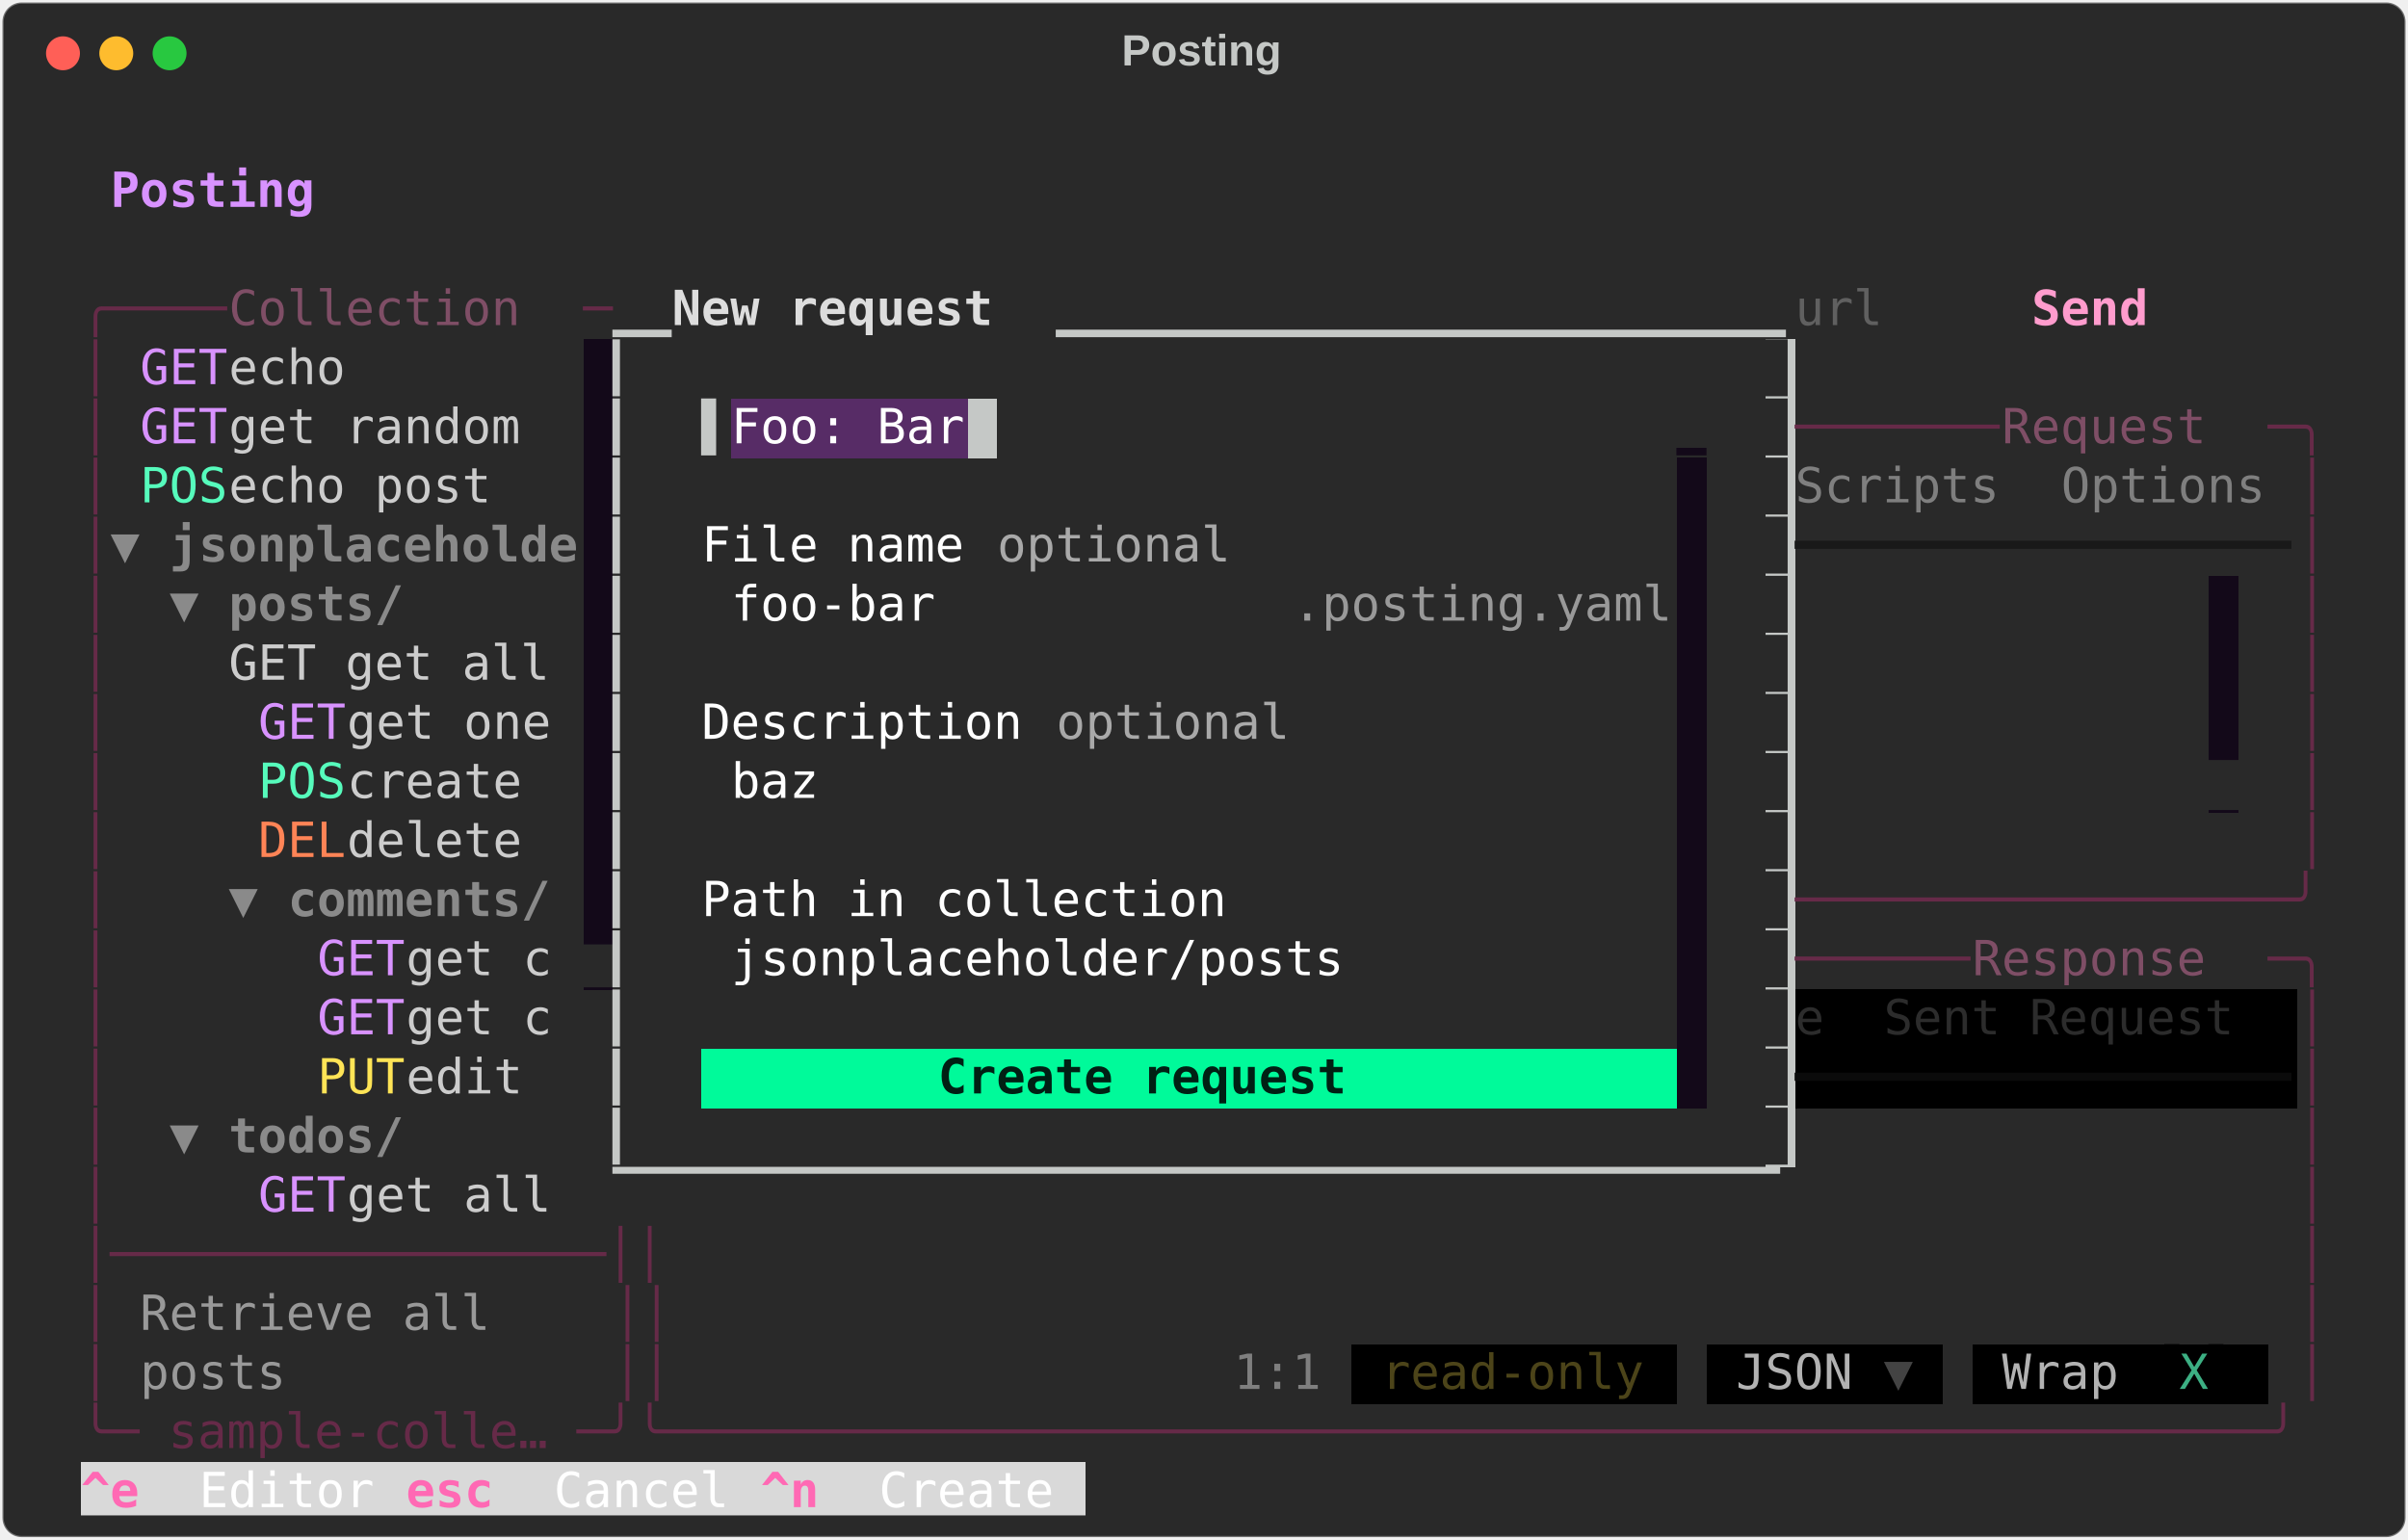
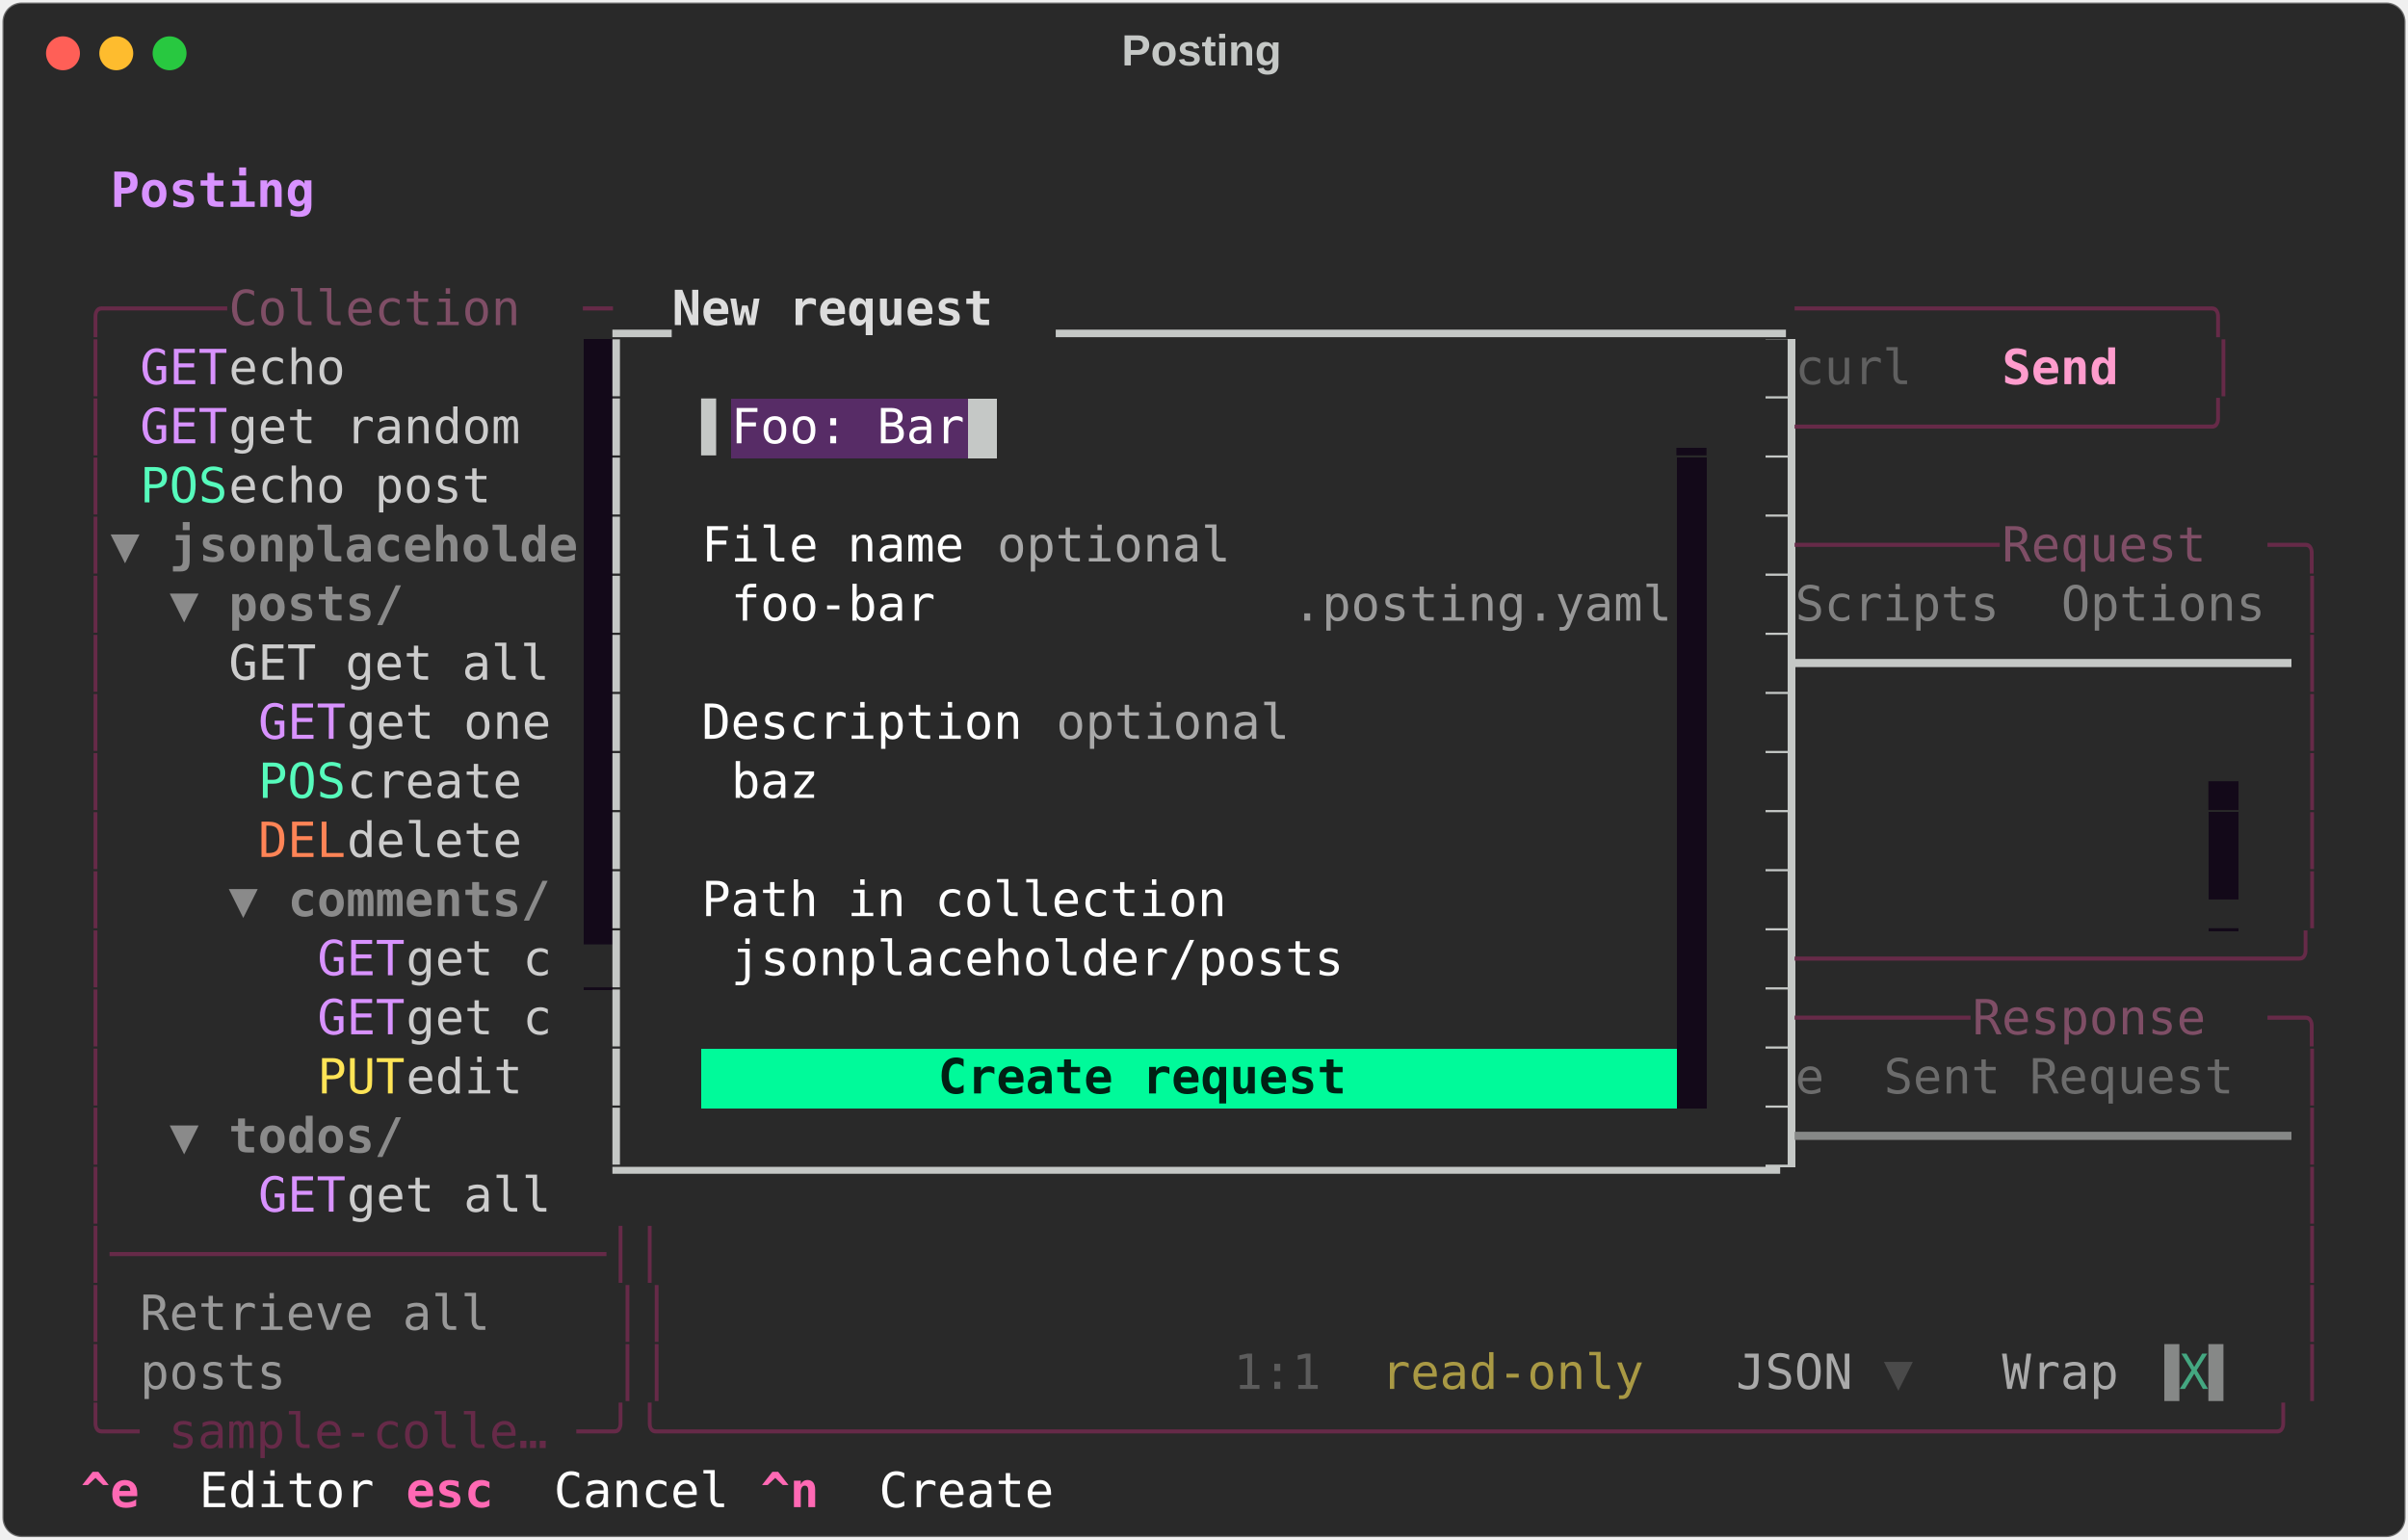
<svg xmlns="http://www.w3.org/2000/svg" class="rich-terminal" viewBox="0 0 994 635.6">
  <style>

    @font-face {
        font-family: "Fira Code";
        src: local("FiraCode-Regular"),
                url("https://cdnjs.cloudflare.com/ajax/libs/firacode/6.2.0/woff2/FiraCode-Regular.woff2") format("woff2"),
                url("https://cdnjs.cloudflare.com/ajax/libs/firacode/6.2.0/woff/FiraCode-Regular.woff") format("woff");
        font-style: normal;
        font-weight: 400;
    }
    @font-face {
        font-family: "Fira Code";
        src: local("FiraCode-Bold"),
                url("https://cdnjs.cloudflare.com/ajax/libs/firacode/6.2.0/woff2/FiraCode-Bold.woff2") format("woff2"),
                url("https://cdnjs.cloudflare.com/ajax/libs/firacode/6.2.0/woff/FiraCode-Bold.woff") format("woff");
        font-style: bold;
        font-weight: 700;
    }

    .terminal-matrix {
        font-family: Fira Code, monospace;
        font-size: 20px;
        line-height: 24.4px;
        font-variant-east-asian: full-width;
    }

    .terminal-title {
        font-size: 18px;
        font-weight: bold;
        font-family: arial;
    }

    .terminal-r1 { fill: #ffffff }
.terminal-r2 { fill: #c5c8c6 }
.terminal-r3 { fill: #d892ff;font-weight: bold }
.terminal-r4 { fill: #662a48 }
.terminal-r5 { fill: #7f4e66 }
.terminal-r6 { fill: #dddddd;font-weight: bold }
- .terminal-r7 { fill: #606060 }
- .terminal-r8 { fill: #ff9ccd;font-weight: bold }
- .terminal-r9 { fill: #cccccc }
- .terminal-r10 { fill: #d892ff }
- .terminal-r11 { fill: #292929 }
+ .terminal-r7 { fill: #cccccc }
+ .terminal-r8 { fill: #d892ff }
+ .terminal-r9 { fill: #292929 }
+ .terminal-r10 { fill: #606060 }
+ .terminal-r11 { fill: #ff9ccd;font-weight: bold }
.terminal-r12 { fill: #130919 }
.terminal-r13 { fill: #56fbbc }
- .terminal-r14 { fill: #7f7f7f }
- .terminal-r15 { fill: #8a8a8a }
- .terminal-r16 { fill: #8a8a8a;font-weight: bold }
- .terminal-r17 { fill: #a9a9a9 }
- .terminal-r18 { fill: #191919 }
- .terminal-r19 { fill: #999999 }
- .terminal-r20 { fill: #ff8456 }
- .terminal-r21 { fill: #2c2c2c }
- .terminal-r22 { fill: #ffe456 }
- .terminal-r23 { fill: #002014;font-weight: bold }
- .terminal-r24 { fill: #0b0b0b }
- .terminal-r25 { fill: #4c4419 }
- .terminal-r26 { fill: #b2b2b2 }
- .terminal-r27 { fill: #434343 }
- .terminal-r28 { fill: #000000 }
- .terminal-r29 { fill: #3caf83 }
- .terminal-r30 { fill: #ff69b4;font-weight: bold }
+ .terminal-r14 { fill: #8a8a8a }
+ .terminal-r15 { fill: #8a8a8a;font-weight: bold }
+ .terminal-r16 { fill: #a9a9a9 }
+ .terminal-r17 { fill: #999999 }
+ .terminal-r18 { fill: #7f7f7f }
+ .terminal-r19 { fill: #ff8456 }
+ .terminal-r20 { fill: #ffe456 }
+ .terminal-r21 { fill: #002014;font-weight: bold }
+ .terminal-r22 { fill: #6c6c6c }
+ .terminal-r23 { fill: #868887 }
+ .terminal-r24 { fill: #5c5c5c }
+ .terminal-r25 { fill: #a99944 }
+ .terminal-r26 { fill: #4a4a4a }
+ .terminal-r27 { fill: #44a781 }
+ .terminal-r28 { fill: #ff69b4;font-weight: bold }
    </style>
  <defs>
    <clipPath id="terminal-clip-terminal">
      <rect x="0" y="0" width="975.0" height="584.6" />
    </clipPath>
    <clipPath id="terminal-line-0">
      <rect x="0" y="1.5" width="976" height="24.65" />
    </clipPath>
    <clipPath id="terminal-line-1">
      <rect x="0" y="25.9" width="976" height="24.65" />
    </clipPath>
    <clipPath id="terminal-line-2">
      <rect x="0" y="50.3" width="976" height="24.65" />
    </clipPath>
    <clipPath id="terminal-line-3">
      <rect x="0" y="74.7" width="976" height="24.65" />
    </clipPath>
    <clipPath id="terminal-line-4">
      <rect x="0" y="99.1" width="976" height="24.65" />
    </clipPath>
    <clipPath id="terminal-line-5">
      <rect x="0" y="123.5" width="976" height="24.65" />
    </clipPath>
    <clipPath id="terminal-line-6">
      <rect x="0" y="147.9" width="976" height="24.65" />
    </clipPath>
    <clipPath id="terminal-line-7">
      <rect x="0" y="172.3" width="976" height="24.65" />
    </clipPath>
    <clipPath id="terminal-line-8">
      <rect x="0" y="196.7" width="976" height="24.65" />
    </clipPath>
    <clipPath id="terminal-line-9">
      <rect x="0" y="221.1" width="976" height="24.65" />
    </clipPath>
    <clipPath id="terminal-line-10">
      <rect x="0" y="245.5" width="976" height="24.65" />
    </clipPath>
    <clipPath id="terminal-line-11">
      <rect x="0" y="269.9" width="976" height="24.65" />
    </clipPath>
    <clipPath id="terminal-line-12">
      <rect x="0" y="294.3" width="976" height="24.65" />
    </clipPath>
    <clipPath id="terminal-line-13">
      <rect x="0" y="318.7" width="976" height="24.65" />
    </clipPath>
    <clipPath id="terminal-line-14">
      <rect x="0" y="343.1" width="976" height="24.65" />
    </clipPath>
    <clipPath id="terminal-line-15">
      <rect x="0" y="367.5" width="976" height="24.65" />
    </clipPath>
    <clipPath id="terminal-line-16">
      <rect x="0" y="391.9" width="976" height="24.65" />
    </clipPath>
    <clipPath id="terminal-line-17">
      <rect x="0" y="416.3" width="976" height="24.65" />
    </clipPath>
    <clipPath id="terminal-line-18">
      <rect x="0" y="440.7" width="976" height="24.65" />
    </clipPath>
    <clipPath id="terminal-line-19">
      <rect x="0" y="465.1" width="976" height="24.65" />
    </clipPath>
    <clipPath id="terminal-line-20">
      <rect x="0" y="489.5" width="976" height="24.65" />
    </clipPath>
    <clipPath id="terminal-line-21">
      <rect x="0" y="513.9" width="976" height="24.65" />
    </clipPath>
    <clipPath id="terminal-line-22">
      <rect x="0" y="538.3" width="976" height="24.65" />
    </clipPath>
  </defs>
  <rect fill="#292929" stroke="rgba(255,255,255,0.35)" stroke-width="1" x="1" y="1" width="992" height="633.6" rx="8" />
  <text class="terminal-title" fill="#c5c8c6" text-anchor="middle" x="496" y="27">Posting</text>
  <g transform="translate(26,22)">
    <circle cx="0" cy="0" r="7" fill="#ff5f57" />
    <circle cx="22" cy="0" r="7" fill="#febc2e" />
    <circle cx="44" cy="0" r="7" fill="#28c840" />
  </g>
  <g transform="translate(9, 41)" clip-path="url(#terminal-clip-terminal)">
    <rect fill="#130919" x="231.8" y="99.1" width="12.2" height="24.65" shape-rendering="crispEdges" />
    <rect fill="#c5c8c6" x="719.8" y="99.1" width="12.2" height="24.65" shape-rendering="crispEdges" />
    <rect fill="#130919" x="231.8" y="123.5" width="12.2" height="24.65" shape-rendering="crispEdges" />
    <rect fill="#572c66" x="292.8" y="123.5" width="97.6" height="24.65" shape-rendering="crispEdges" />
    <rect fill="#c5c8c6" x="390.4" y="123.5" width="12.2" height="24.65" shape-rendering="crispEdges" />
    <rect fill="#c5c8c6" x="719.8" y="123.5" width="12.2" height="24.65" shape-rendering="crispEdges" />
    <rect fill="#130919" x="231.8" y="147.9" width="12.2" height="24.65" shape-rendering="crispEdges" />
    <rect fill="#130919" x="683.2" y="147.9" width="12.2" height="24.65" shape-rendering="crispEdges" />
    <rect fill="#c5c8c6" x="719.8" y="147.9" width="12.2" height="24.65" shape-rendering="crispEdges" />
    <rect fill="#130919" x="231.8" y="172.3" width="12.2" height="24.65" shape-rendering="crispEdges" />
    <rect fill="#130919" x="683.2" y="172.3" width="12.2" height="24.65" shape-rendering="crispEdges" />
    <rect fill="#c5c8c6" x="719.8" y="172.3" width="12.2" height="24.65" shape-rendering="crispEdges" />
    <rect fill="#130919" x="231.8" y="196.7" width="12.2" height="24.65" shape-rendering="crispEdges" />
    <rect fill="#130919" x="683.2" y="196.7" width="12.2" height="24.65" shape-rendering="crispEdges" />
    <rect fill="#c5c8c6" x="719.8" y="196.7" width="12.2" height="24.65" shape-rendering="crispEdges" />
-     <rect fill="#130919" x="902.8" y="196.7" width="12.2" height="24.65" shape-rendering="crispEdges" />
    <rect fill="#130919" x="231.8" y="221.1" width="12.2" height="24.65" shape-rendering="crispEdges" />
    <rect fill="#130919" x="683.2" y="221.1" width="12.2" height="24.65" shape-rendering="crispEdges" />
    <rect fill="#c5c8c6" x="719.8" y="221.1" width="12.2" height="24.65" shape-rendering="crispEdges" />
-     <rect fill="#130919" x="902.8" y="221.1" width="12.2" height="24.65" shape-rendering="crispEdges" />
    <rect fill="#130919" x="231.8" y="245.5" width="12.2" height="24.65" shape-rendering="crispEdges" />
    <rect fill="#130919" x="683.2" y="245.5" width="12.2" height="24.65" shape-rendering="crispEdges" />
    <rect fill="#c5c8c6" x="719.8" y="245.5" width="12.2" height="24.65" shape-rendering="crispEdges" />
-     <rect fill="#130919" x="902.8" y="245.5" width="12.2" height="24.65" shape-rendering="crispEdges" />
    <rect fill="#130919" x="231.8" y="269.9" width="12.2" height="24.65" shape-rendering="crispEdges" />
    <rect fill="#130919" x="683.2" y="269.9" width="12.2" height="24.65" shape-rendering="crispEdges" />
    <rect fill="#c5c8c6" x="719.8" y="269.9" width="12.2" height="24.65" shape-rendering="crispEdges" />
-     <rect fill="#130919" x="902.8" y="269.9" width="12.2" height="24.65" shape-rendering="crispEdges" />
    <rect fill="#130919" x="231.8" y="294.3" width="12.2" height="24.65" shape-rendering="crispEdges" />
    <rect fill="#130919" x="683.2" y="294.3" width="12.2" height="24.65" shape-rendering="crispEdges" />
    <rect fill="#c5c8c6" x="719.8" y="294.3" width="12.2" height="24.65" shape-rendering="crispEdges" />
+     <rect fill="#130919" x="902.8" y="294.3" width="12.2" height="24.65" shape-rendering="crispEdges" />
    <rect fill="#130919" x="231.8" y="318.7" width="12.2" height="24.65" shape-rendering="crispEdges" />
    <rect fill="#130919" x="683.2" y="318.7" width="12.2" height="24.65" shape-rendering="crispEdges" />
    <rect fill="#c5c8c6" x="719.8" y="318.7" width="12.2" height="24.65" shape-rendering="crispEdges" />
+     <rect fill="#130919" x="902.8" y="318.7" width="12.2" height="24.65" shape-rendering="crispEdges" />
    <rect fill="#130919" x="231.8" y="343.1" width="12.2" height="24.65" shape-rendering="crispEdges" />
    <rect fill="#130919" x="683.2" y="343.1" width="12.2" height="24.65" shape-rendering="crispEdges" />
    <rect fill="#c5c8c6" x="719.8" y="343.1" width="12.2" height="24.65" shape-rendering="crispEdges" />
    <rect fill="#130919" x="683.2" y="367.5" width="12.2" height="24.65" shape-rendering="crispEdges" />
    <rect fill="#c5c8c6" x="719.8" y="367.5" width="12.2" height="24.65" shape-rendering="crispEdges" />
-     <rect fill="#000000" x="732" y="367.5" width="12.2" height="24.65" shape-rendering="crispEdges" />
-     <rect fill="#000000" x="744.2" y="367.5" width="24.4" height="24.65" shape-rendering="crispEdges" />
-     <rect fill="#000000" x="768.6" y="367.5" width="146.4" height="24.65" shape-rendering="crispEdges" />
-     <rect fill="#000000" x="915" y="367.5" width="24.4" height="24.65" shape-rendering="crispEdges" />
    <rect fill="#00fa9a" x="280.6" y="391.9" width="97.6" height="24.65" shape-rendering="crispEdges" />
    <rect fill="#00fa9a" x="378.2" y="391.9" width="195.2" height="24.65" shape-rendering="crispEdges" />
    <rect fill="#00fa9a" x="573.4" y="391.9" width="109.8" height="24.65" shape-rendering="crispEdges" />
    <rect fill="#130919" x="683.2" y="391.9" width="12.2" height="24.65" shape-rendering="crispEdges" />
    <rect fill="#c5c8c6" x="719.8" y="391.9" width="12.2" height="24.65" shape-rendering="crispEdges" />
-     <rect fill="#000000" x="732" y="391.9" width="207.4" height="24.65" shape-rendering="crispEdges" />
    <rect fill="#c5c8c6" x="719.8" y="416.3" width="12.2" height="24.65" shape-rendering="crispEdges" />
-     <rect fill="#000000" x="549" y="513.9" width="12.2" height="24.65" shape-rendering="crispEdges" />
-     <rect fill="#000000" x="561.2" y="513.9" width="109.8" height="24.65" shape-rendering="crispEdges" />
-     <rect fill="#000000" x="671" y="513.9" width="12.2" height="24.65" shape-rendering="crispEdges" />
-     <rect fill="#000000" x="695.4" y="513.9" width="12.2" height="24.65" shape-rendering="crispEdges" />
-     <rect fill="#000000" x="707.6" y="513.9" width="48.8" height="24.65" shape-rendering="crispEdges" />
-     <rect fill="#000000" x="756.4" y="513.9" width="12.2" height="24.65" shape-rendering="crispEdges" />
-     <rect fill="#000000" x="768.6" y="513.9" width="12.2" height="24.65" shape-rendering="crispEdges" />
-     <rect fill="#000000" x="780.8" y="513.9" width="12.2" height="24.65" shape-rendering="crispEdges" />
-     <rect fill="#000000" x="805.2" y="513.9" width="12.2" height="24.65" shape-rendering="crispEdges" />
-     <rect fill="#000000" x="817.4" y="513.9" width="61" height="24.65" shape-rendering="crispEdges" />
-     <rect fill="#000000" x="878.4" y="513.9" width="12.2" height="24.65" shape-rendering="crispEdges" />
-     <rect fill="#000000" x="890.6" y="513.9" width="12.2" height="24.65" shape-rendering="crispEdges" />
-     <rect fill="#000000" x="902.8" y="513.9" width="12.2" height="24.65" shape-rendering="crispEdges" />
-     <rect fill="#000000" x="915" y="513.9" width="12.2" height="24.65" shape-rendering="crispEdges" />
-     <rect fill="#d9d9d9" x="24.4" y="562.7" width="48.8" height="24.65" shape-rendering="crispEdges" />
-     <rect fill="#d9d9d9" x="73.2" y="562.7" width="85.4" height="24.65" shape-rendering="crispEdges" />
-     <rect fill="#d9d9d9" x="158.6" y="562.7" width="61" height="24.65" shape-rendering="crispEdges" />
-     <rect fill="#d9d9d9" x="219.6" y="562.7" width="85.4" height="24.65" shape-rendering="crispEdges" />
-     <rect fill="#d9d9d9" x="305" y="562.7" width="48.8" height="24.65" shape-rendering="crispEdges" />
-     <rect fill="#d9d9d9" x="353.8" y="562.7" width="85.4" height="24.65" shape-rendering="crispEdges" />
    <g class="terminal-matrix">
      <text class="terminal-r2" x="976" y="20" textLength="12.2" clip-path="url(#terminal-line-0)">
</text>
      <text class="terminal-r3" x="36.6" y="44.4" textLength="85.4" clip-path="url(#terminal-line-1)">Posting</text>
      <text class="terminal-r2" x="976" y="44.4" textLength="12.2" clip-path="url(#terminal-line-1)">
</text>
      <text class="terminal-r2" x="976" y="68.8" textLength="12.2" clip-path="url(#terminal-line-2)">
</text>
      <text class="terminal-r4" x="24.4" y="93.2" textLength="61" clip-path="url(#terminal-line-3)">╭────</text>
      <text class="terminal-r5" x="85.4" y="93.2" textLength="146.4" clip-path="url(#terminal-line-3)"> Collection </text>
      <text class="terminal-r4" x="231.8" y="93.2" textLength="12.2" clip-path="url(#terminal-line-3)">─</text>
      <text class="terminal-r2" x="244" y="93.2" textLength="24.4" clip-path="url(#terminal-line-3)">▁▁</text>
      <text class="terminal-r6" x="268.4" y="93.2" textLength="158.6" clip-path="url(#terminal-line-3)"> New request </text>
      <text class="terminal-r2" x="427" y="93.2" textLength="305" clip-path="url(#terminal-line-3)">▁▁▁▁▁▁▁▁▁▁▁▁▁▁▁▁▁▁▁▁▁▁▁▁▁</text>
-       <text class="terminal-r7" x="732" y="93.2" textLength="48.8" clip-path="url(#terminal-line-3)">url </text>
-       <text class="terminal-r8" x="829.6" y="93.2" textLength="73.2" clip-path="url(#terminal-line-3)"> Send </text>
+       <text class="terminal-r4" x="732" y="93.2" textLength="183" clip-path="url(#terminal-line-3)">──────────────╮</text>
      <text class="terminal-r2" x="976" y="93.2" textLength="12.2" clip-path="url(#terminal-line-3)">
</text>
      <text class="terminal-r4" x="24.4" y="117.6" textLength="12.2" clip-path="url(#terminal-line-4)">│</text>
-       <text class="terminal-r10" x="48.8" y="117.6" textLength="36.6" clip-path="url(#terminal-line-4)">GET</text>
-       <text class="terminal-r9" x="85.4" y="117.6" textLength="146.4" clip-path="url(#terminal-line-4)"> echo       </text>
+       <text class="terminal-r8" x="48.8" y="117.6" textLength="36.6" clip-path="url(#terminal-line-4)">GET</text>
+       <text class="terminal-r7" x="85.4" y="117.6" textLength="146.4" clip-path="url(#terminal-line-4)"> echo       </text>
      <text class="terminal-r2" x="244" y="117.6" textLength="12.2" clip-path="url(#terminal-line-4)">▎</text>
-       <text class="terminal-r11" x="719.8" y="117.6" textLength="12.2" clip-path="url(#terminal-line-4)">▊</text>
+       <text class="terminal-r9" x="719.8" y="117.6" textLength="12.2" clip-path="url(#terminal-line-4)">▊</text>
+       <text class="terminal-r10" x="732" y="117.6" textLength="61" clip-path="url(#terminal-line-4)">curl </text>
+       <text class="terminal-r11" x="817.4" y="117.6" textLength="73.2" clip-path="url(#terminal-line-4)"> Send </text>
+       <text class="terminal-r4" x="902.8" y="117.6" textLength="12.2" clip-path="url(#terminal-line-4)">│</text>
      <text class="terminal-r2" x="976" y="117.6" textLength="12.2" clip-path="url(#terminal-line-4)">
</text>
      <text class="terminal-r4" x="24.4" y="142" textLength="12.2" clip-path="url(#terminal-line-5)">│</text>
-       <text class="terminal-r10" x="48.8" y="142" textLength="36.6" clip-path="url(#terminal-line-5)">GET</text>
-       <text class="terminal-r9" x="85.4" y="142" textLength="146.4" clip-path="url(#terminal-line-5)"> get random </text>
+       <text class="terminal-r8" x="48.8" y="142" textLength="36.6" clip-path="url(#terminal-line-5)">GET</text>
+       <text class="terminal-r7" x="85.4" y="142" textLength="146.4" clip-path="url(#terminal-line-5)"> get random </text>
      <text class="terminal-r2" x="244" y="142" textLength="12.2" clip-path="url(#terminal-line-5)">▎</text>
      <text class="terminal-r2" x="280.6" y="142" textLength="12.2" clip-path="url(#terminal-line-5)">▌</text>
      <text class="terminal-r1" x="292.8" y="142" textLength="97.6" clip-path="url(#terminal-line-5)">Foo: Bar</text>
      <text class="terminal-r12" x="683.2" y="142" textLength="12.2" clip-path="url(#terminal-line-5)">▁</text>
-       <text class="terminal-r11" x="719.8" y="142" textLength="12.2" clip-path="url(#terminal-line-5)">▊</text>
-       <text class="terminal-r4" x="732" y="142" textLength="85.4" clip-path="url(#terminal-line-5)">───────</text>
-       <text class="terminal-r5" x="817.4" y="142" textLength="109.8" clip-path="url(#terminal-line-5)"> Request </text>
-       <text class="terminal-r4" x="927.2" y="142" textLength="24.4" clip-path="url(#terminal-line-5)">─╮</text>
+       <text class="terminal-r9" x="719.8" y="142" textLength="12.2" clip-path="url(#terminal-line-5)">▊</text>
+       <text class="terminal-r4" x="732" y="142" textLength="183" clip-path="url(#terminal-line-5)">──────────────╯</text>
      <text class="terminal-r2" x="976" y="142" textLength="12.2" clip-path="url(#terminal-line-5)">
</text>
      <text class="terminal-r4" x="24.4" y="166.4" textLength="12.2" clip-path="url(#terminal-line-6)">│</text>
      <text class="terminal-r13" x="48.8" y="166.4" textLength="36.6" clip-path="url(#terminal-line-6)">POS</text>
-       <text class="terminal-r9" x="85.4" y="166.4" textLength="146.4" clip-path="url(#terminal-line-6)"> echo post  </text>
+       <text class="terminal-r7" x="85.4" y="166.4" textLength="146.4" clip-path="url(#terminal-line-6)"> echo post  </text>
      <text class="terminal-r2" x="244" y="166.4" textLength="12.2" clip-path="url(#terminal-line-6)">▎</text>
-       <text class="terminal-r11" x="719.8" y="166.4" textLength="12.2" clip-path="url(#terminal-line-6)">▊</text>
-       <text class="terminal-r14" x="732" y="166.4" textLength="85.4" clip-path="url(#terminal-line-6)">Scripts</text>
-       <text class="terminal-r14" x="841.8" y="166.4" textLength="85.4" clip-path="url(#terminal-line-6)">Options</text>
-       <text class="terminal-r4" x="939.4" y="166.4" textLength="12.2" clip-path="url(#terminal-line-6)">│</text>
+       <text class="terminal-r9" x="719.8" y="166.4" textLength="12.2" clip-path="url(#terminal-line-6)">▊</text>
      <text class="terminal-r2" x="976" y="166.4" textLength="12.2" clip-path="url(#terminal-line-6)">
</text>
      <text class="terminal-r4" x="24.4" y="190.8" textLength="12.2" clip-path="url(#terminal-line-7)">│</text>
-       <text class="terminal-r15" x="36.6" y="190.8" textLength="24.4" clip-path="url(#terminal-line-7)">▼ </text>
-       <text class="terminal-r16" x="61" y="190.8" textLength="170.8" clip-path="url(#terminal-line-7)">jsonplaceholde</text>
+       <text class="terminal-r14" x="36.6" y="190.8" textLength="24.4" clip-path="url(#terminal-line-7)">▼ </text>
+       <text class="terminal-r15" x="61" y="190.8" textLength="170.8" clip-path="url(#terminal-line-7)">jsonplaceholde</text>
      <text class="terminal-r2" x="244" y="190.8" textLength="12.2" clip-path="url(#terminal-line-7)">▎</text>
      <text class="terminal-r1" x="280.6" y="190.8" textLength="122" clip-path="url(#terminal-line-7)">File name </text>
-       <text class="terminal-r17" x="402.6" y="190.8" textLength="97.6" clip-path="url(#terminal-line-7)">optional</text>
-       <text class="terminal-r11" x="719.8" y="190.8" textLength="12.2" clip-path="url(#terminal-line-7)">▊</text>
-       <text class="terminal-r18" x="732" y="190.8" textLength="207.4" clip-path="url(#terminal-line-7)">━━━━━━━━━━━━━━━━━</text>
-       <text class="terminal-r4" x="939.4" y="190.8" textLength="12.2" clip-path="url(#terminal-line-7)">│</text>
+       <text class="terminal-r16" x="402.6" y="190.8" textLength="97.6" clip-path="url(#terminal-line-7)">optional</text>
+       <text class="terminal-r9" x="719.8" y="190.8" textLength="12.2" clip-path="url(#terminal-line-7)">▊</text>
+       <text class="terminal-r4" x="732" y="190.8" textLength="85.4" clip-path="url(#terminal-line-7)">───────</text>
+       <text class="terminal-r5" x="817.4" y="190.8" textLength="109.8" clip-path="url(#terminal-line-7)"> Request </text>
+       <text class="terminal-r4" x="927.2" y="190.8" textLength="24.4" clip-path="url(#terminal-line-7)">─╮</text>
      <text class="terminal-r2" x="976" y="190.8" textLength="12.2" clip-path="url(#terminal-line-7)">
</text>
      <text class="terminal-r4" x="24.4" y="215.2" textLength="12.2" clip-path="url(#terminal-line-8)">│</text>
-       <text class="terminal-r15" x="61" y="215.2" textLength="24.4" clip-path="url(#terminal-line-8)">▼ </text>
-       <text class="terminal-r16" x="85.4" y="215.2" textLength="73.2" clip-path="url(#terminal-line-8)">posts/</text>
+       <text class="terminal-r14" x="61" y="215.2" textLength="24.4" clip-path="url(#terminal-line-8)">▼ </text>
+       <text class="terminal-r15" x="85.4" y="215.2" textLength="73.2" clip-path="url(#terminal-line-8)">posts/</text>
      <text class="terminal-r2" x="244" y="215.2" textLength="12.2" clip-path="url(#terminal-line-8)">▎</text>
      <text class="terminal-r1" x="292.8" y="215.2" textLength="219.6" clip-path="url(#terminal-line-8)">foo-bar           </text>
-       <text class="terminal-r19" x="524.6" y="215.2" textLength="158.6" clip-path="url(#terminal-line-8)">.posting.yaml</text>
-       <text class="terminal-r11" x="719.8" y="215.2" textLength="12.2" clip-path="url(#terminal-line-8)">▊</text>
+       <text class="terminal-r17" x="524.6" y="215.2" textLength="158.6" clip-path="url(#terminal-line-8)">.posting.yaml</text>
+       <text class="terminal-r9" x="719.8" y="215.2" textLength="12.2" clip-path="url(#terminal-line-8)">▊</text>
+       <text class="terminal-r18" x="732" y="215.2" textLength="85.4" clip-path="url(#terminal-line-8)">Scripts</text>
+       <text class="terminal-r18" x="841.8" y="215.2" textLength="85.4" clip-path="url(#terminal-line-8)">Options</text>
      <text class="terminal-r4" x="939.4" y="215.2" textLength="12.2" clip-path="url(#terminal-line-8)">│</text>
      <text class="terminal-r2" x="976" y="215.2" textLength="12.2" clip-path="url(#terminal-line-8)">
</text>
      <text class="terminal-r4" x="24.4" y="239.6" textLength="12.2" clip-path="url(#terminal-line-9)">│</text>
-       <text class="terminal-r9" x="85.4" y="239.6" textLength="146.4" clip-path="url(#terminal-line-9)"> GET get all</text>
+       <text class="terminal-r7" x="85.4" y="239.6" textLength="146.4" clip-path="url(#terminal-line-9)"> GET get all</text>
      <text class="terminal-r2" x="244" y="239.6" textLength="12.2" clip-path="url(#terminal-line-9)">▎</text>
-       <text class="terminal-r11" x="719.8" y="239.6" textLength="12.2" clip-path="url(#terminal-line-9)">▊</text>
+       <text class="terminal-r9" x="719.8" y="239.6" textLength="12.2" clip-path="url(#terminal-line-9)">▊</text>
+       <text class="terminal-r2" x="732" y="239.6" textLength="207.4" clip-path="url(#terminal-line-9)">━━━━━━━━━━━━━━━━━</text>
      <text class="terminal-r4" x="939.4" y="239.6" textLength="12.2" clip-path="url(#terminal-line-9)">│</text>
      <text class="terminal-r2" x="976" y="239.6" textLength="12.2" clip-path="url(#terminal-line-9)">
</text>
      <text class="terminal-r4" x="24.4" y="264" textLength="12.2" clip-path="url(#terminal-line-10)">│</text>
-       <text class="terminal-r10" x="97.6" y="264" textLength="36.6" clip-path="url(#terminal-line-10)">GET</text>
-       <text class="terminal-r9" x="134.2" y="264" textLength="97.6" clip-path="url(#terminal-line-10)"> get one</text>
+       <text class="terminal-r8" x="97.6" y="264" textLength="36.6" clip-path="url(#terminal-line-10)">GET</text>
+       <text class="terminal-r7" x="134.2" y="264" textLength="97.6" clip-path="url(#terminal-line-10)"> get one</text>
      <text class="terminal-r2" x="244" y="264" textLength="12.2" clip-path="url(#terminal-line-10)">▎</text>
      <text class="terminal-r1" x="280.6" y="264" textLength="146.4" clip-path="url(#terminal-line-10)">Description </text>
-       <text class="terminal-r17" x="427" y="264" textLength="97.6" clip-path="url(#terminal-line-10)">optional</text>
-       <text class="terminal-r11" x="719.8" y="264" textLength="12.2" clip-path="url(#terminal-line-10)">▊</text>
+       <text class="terminal-r16" x="427" y="264" textLength="97.6" clip-path="url(#terminal-line-10)">optional</text>
+       <text class="terminal-r9" x="719.8" y="264" textLength="12.2" clip-path="url(#terminal-line-10)">▊</text>
      <text class="terminal-r4" x="939.4" y="264" textLength="12.2" clip-path="url(#terminal-line-10)">│</text>
      <text class="terminal-r2" x="976" y="264" textLength="12.2" clip-path="url(#terminal-line-10)">
</text>
      <text class="terminal-r4" x="24.4" y="288.4" textLength="12.2" clip-path="url(#terminal-line-11)">│</text>
      <text class="terminal-r13" x="97.6" y="288.4" textLength="36.6" clip-path="url(#terminal-line-11)">POS</text>
-       <text class="terminal-r9" x="134.2" y="288.4" textLength="97.6" clip-path="url(#terminal-line-11)"> create </text>
+       <text class="terminal-r7" x="134.2" y="288.4" textLength="97.6" clip-path="url(#terminal-line-11)"> create </text>
      <text class="terminal-r2" x="244" y="288.4" textLength="12.2" clip-path="url(#terminal-line-11)">▎</text>
      <text class="terminal-r1" x="292.8" y="288.4" textLength="390.4" clip-path="url(#terminal-line-11)">baz                             </text>
-       <text class="terminal-r11" x="719.8" y="288.4" textLength="12.2" clip-path="url(#terminal-line-11)">▊</text>
-       <text class="terminal-r11" x="902.8" y="288.4" textLength="12.2" clip-path="url(#terminal-line-11)">▇</text>
+       <text class="terminal-r9" x="719.8" y="288.4" textLength="12.2" clip-path="url(#terminal-line-11)">▊</text>
+       <text class="terminal-r12" x="902.8" y="288.4" textLength="12.2" clip-path="url(#terminal-line-11)">▄</text>
      <text class="terminal-r4" x="939.4" y="288.4" textLength="12.2" clip-path="url(#terminal-line-11)">│</text>
      <text class="terminal-r2" x="976" y="288.4" textLength="12.2" clip-path="url(#terminal-line-11)">
</text>
      <text class="terminal-r4" x="24.4" y="312.8" textLength="12.2" clip-path="url(#terminal-line-12)">│</text>
-       <text class="terminal-r20" x="97.6" y="312.8" textLength="36.6" clip-path="url(#terminal-line-12)">DEL</text>
-       <text class="terminal-r9" x="134.2" y="312.8" textLength="97.6" clip-path="url(#terminal-line-12)"> delete </text>
+       <text class="terminal-r19" x="97.6" y="312.8" textLength="36.6" clip-path="url(#terminal-line-12)">DEL</text>
+       <text class="terminal-r7" x="134.2" y="312.8" textLength="97.6" clip-path="url(#terminal-line-12)"> delete </text>
      <text class="terminal-r2" x="244" y="312.8" textLength="12.2" clip-path="url(#terminal-line-12)">▎</text>
-       <text class="terminal-r11" x="719.8" y="312.8" textLength="12.2" clip-path="url(#terminal-line-12)">▊</text>
+       <text class="terminal-r9" x="719.8" y="312.8" textLength="12.2" clip-path="url(#terminal-line-12)">▊</text>
      <text class="terminal-r4" x="939.4" y="312.8" textLength="12.2" clip-path="url(#terminal-line-12)">│</text>
      <text class="terminal-r2" x="976" y="312.8" textLength="12.2" clip-path="url(#terminal-line-12)">
</text>
      <text class="terminal-r4" x="24.4" y="337.2" textLength="12.2" clip-path="url(#terminal-line-13)">│</text>
-       <text class="terminal-r15" x="85.4" y="337.2" textLength="24.4" clip-path="url(#terminal-line-13)">▼ </text>
-       <text class="terminal-r16" x="109.8" y="337.2" textLength="109.8" clip-path="url(#terminal-line-13)">comments/</text>
+       <text class="terminal-r14" x="85.4" y="337.2" textLength="24.4" clip-path="url(#terminal-line-13)">▼ </text>
+       <text class="terminal-r15" x="109.8" y="337.2" textLength="109.8" clip-path="url(#terminal-line-13)">comments/</text>
      <text class="terminal-r2" x="244" y="337.2" textLength="12.2" clip-path="url(#terminal-line-13)">▎</text>
      <text class="terminal-r1" x="280.6" y="337.2" textLength="219.6" clip-path="url(#terminal-line-13)">Path in collection</text>
-       <text class="terminal-r11" x="719.8" y="337.2" textLength="12.2" clip-path="url(#terminal-line-13)">▊</text>
-       <text class="terminal-r4" x="732" y="337.2" textLength="219.6" clip-path="url(#terminal-line-13)">─────────────────╯</text>
+       <text class="terminal-r9" x="719.8" y="337.2" textLength="12.2" clip-path="url(#terminal-line-13)">▊</text>
+       <text class="terminal-r9" x="902.8" y="337.2" textLength="12.2" clip-path="url(#terminal-line-13)">▄</text>
+       <text class="terminal-r4" x="939.4" y="337.2" textLength="12.2" clip-path="url(#terminal-line-13)">│</text>
      <text class="terminal-r2" x="976" y="337.2" textLength="12.2" clip-path="url(#terminal-line-13)">
</text>
      <text class="terminal-r4" x="24.4" y="361.6" textLength="12.2" clip-path="url(#terminal-line-14)">│</text>
-       <text class="terminal-r10" x="122" y="361.6" textLength="36.6" clip-path="url(#terminal-line-14)">GET</text>
-       <text class="terminal-r9" x="158.6" y="361.6" textLength="73.2" clip-path="url(#terminal-line-14)"> get c</text>
-       <text class="terminal-r11" x="231.8" y="361.6" textLength="12.2" clip-path="url(#terminal-line-14)">▆</text>
+       <text class="terminal-r8" x="122" y="361.6" textLength="36.6" clip-path="url(#terminal-line-14)">GET</text>
+       <text class="terminal-r7" x="158.6" y="361.6" textLength="73.2" clip-path="url(#terminal-line-14)"> get c</text>
+       <text class="terminal-r9" x="231.8" y="361.6" textLength="12.2" clip-path="url(#terminal-line-14)">▆</text>
      <text class="terminal-r2" x="244" y="361.6" textLength="12.2" clip-path="url(#terminal-line-14)">▎</text>
      <text class="terminal-r1" x="292.8" y="361.6" textLength="378.2" clip-path="url(#terminal-line-14)">jsonplaceholder/posts          </text>
-       <text class="terminal-r11" x="719.8" y="361.6" textLength="12.2" clip-path="url(#terminal-line-14)">▊</text>
-       <text class="terminal-r4" x="732" y="361.6" textLength="73.2" clip-path="url(#terminal-line-14)">──────</text>
-       <text class="terminal-r5" x="805.2" y="361.6" textLength="122" clip-path="url(#terminal-line-14)"> Response </text>
-       <text class="terminal-r4" x="927.2" y="361.6" textLength="24.4" clip-path="url(#terminal-line-14)">─╮</text>
+       <text class="terminal-r9" x="719.8" y="361.6" textLength="12.2" clip-path="url(#terminal-line-14)">▊</text>
+       <text class="terminal-r4" x="732" y="361.6" textLength="219.6" clip-path="url(#terminal-line-14)">─────────────────╯</text>
      <text class="terminal-r2" x="976" y="361.6" textLength="12.2" clip-path="url(#terminal-line-14)">
</text>
      <text class="terminal-r4" x="24.4" y="386" textLength="12.2" clip-path="url(#terminal-line-15)">│</text>
-       <text class="terminal-r10" x="122" y="386" textLength="36.6" clip-path="url(#terminal-line-15)">GET</text>
-       <text class="terminal-r9" x="158.6" y="386" textLength="85.4" clip-path="url(#terminal-line-15)"> get c </text>
+       <text class="terminal-r8" x="122" y="386" textLength="36.6" clip-path="url(#terminal-line-15)">GET</text>
+       <text class="terminal-r7" x="158.6" y="386" textLength="85.4" clip-path="url(#terminal-line-15)"> get c </text>
      <text class="terminal-r2" x="244" y="386" textLength="12.2" clip-path="url(#terminal-line-15)">▎</text>
-       <text class="terminal-r11" x="719.8" y="386" textLength="12.2" clip-path="url(#terminal-line-15)">▊</text>
-       <text class="terminal-r21" x="732" y="386" textLength="12.2" clip-path="url(#terminal-line-15)">e</text>
-       <text class="terminal-r21" x="768.6" y="386" textLength="146.4" clip-path="url(#terminal-line-15)">Sent Request</text>
-       <text class="terminal-r4" x="939.4" y="386" textLength="12.2" clip-path="url(#terminal-line-15)">│</text>
+       <text class="terminal-r9" x="719.8" y="386" textLength="12.2" clip-path="url(#terminal-line-15)">▊</text>
+       <text class="terminal-r4" x="732" y="386" textLength="73.2" clip-path="url(#terminal-line-15)">──────</text>
+       <text class="terminal-r5" x="805.2" y="386" textLength="122" clip-path="url(#terminal-line-15)"> Response </text>
+       <text class="terminal-r4" x="927.2" y="386" textLength="24.4" clip-path="url(#terminal-line-15)">─╮</text>
      <text class="terminal-r2" x="976" y="386" textLength="12.2" clip-path="url(#terminal-line-15)">
</text>
      <text class="terminal-r4" x="24.4" y="410.4" textLength="12.2" clip-path="url(#terminal-line-16)">│</text>
-       <text class="terminal-r22" x="122" y="410.4" textLength="36.6" clip-path="url(#terminal-line-16)">PUT</text>
-       <text class="terminal-r9" x="158.6" y="410.4" textLength="85.4" clip-path="url(#terminal-line-16)"> edit  </text>
+       <text class="terminal-r20" x="122" y="410.4" textLength="36.6" clip-path="url(#terminal-line-16)">PUT</text>
+       <text class="terminal-r7" x="158.6" y="410.4" textLength="85.4" clip-path="url(#terminal-line-16)"> edit  </text>
      <text class="terminal-r2" x="244" y="410.4" textLength="12.2" clip-path="url(#terminal-line-16)">▎</text>
-       <text class="terminal-r23" x="378.2" y="410.4" textLength="195.2" clip-path="url(#terminal-line-16)"> Create request </text>
-       <text class="terminal-r11" x="719.8" y="410.4" textLength="12.2" clip-path="url(#terminal-line-16)">▊</text>
-       <text class="terminal-r24" x="732" y="410.4" textLength="207.4" clip-path="url(#terminal-line-16)">━━━━━━━━━━━━━━━━━</text>
+       <text class="terminal-r21" x="378.2" y="410.4" textLength="195.2" clip-path="url(#terminal-line-16)"> Create request </text>
+       <text class="terminal-r9" x="719.8" y="410.4" textLength="12.2" clip-path="url(#terminal-line-16)">▊</text>
+       <text class="terminal-r22" x="732" y="410.4" textLength="12.2" clip-path="url(#terminal-line-16)">e</text>
+       <text class="terminal-r22" x="768.6" y="410.4" textLength="146.4" clip-path="url(#terminal-line-16)">Sent Request</text>
      <text class="terminal-r4" x="939.4" y="410.4" textLength="12.2" clip-path="url(#terminal-line-16)">│</text>
      <text class="terminal-r2" x="976" y="410.4" textLength="12.2" clip-path="url(#terminal-line-16)">
</text>
      <text class="terminal-r4" x="24.4" y="434.8" textLength="12.2" clip-path="url(#terminal-line-17)">│</text>
-       <text class="terminal-r15" x="61" y="434.8" textLength="24.4" clip-path="url(#terminal-line-17)">▼ </text>
-       <text class="terminal-r16" x="85.4" y="434.8" textLength="73.2" clip-path="url(#terminal-line-17)">todos/</text>
+       <text class="terminal-r14" x="61" y="434.8" textLength="24.4" clip-path="url(#terminal-line-17)">▼ </text>
+       <text class="terminal-r15" x="85.4" y="434.8" textLength="73.2" clip-path="url(#terminal-line-17)">todos/</text>
      <text class="terminal-r2" x="244" y="434.8" textLength="12.2" clip-path="url(#terminal-line-17)">▎</text>
-       <text class="terminal-r11" x="719.8" y="434.8" textLength="12.2" clip-path="url(#terminal-line-17)">▊</text>
+       <text class="terminal-r9" x="719.8" y="434.8" textLength="12.2" clip-path="url(#terminal-line-17)">▊</text>
+       <text class="terminal-r23" x="732" y="434.8" textLength="207.4" clip-path="url(#terminal-line-17)">━━━━━━━━━━━━━━━━━</text>
      <text class="terminal-r4" x="939.4" y="434.8" textLength="12.2" clip-path="url(#terminal-line-17)">│</text>
      <text class="terminal-r2" x="976" y="434.8" textLength="12.2" clip-path="url(#terminal-line-17)">
</text>
      <text class="terminal-r4" x="24.4" y="459.2" textLength="12.2" clip-path="url(#terminal-line-18)">│</text>
-       <text class="terminal-r10" x="97.6" y="459.2" textLength="36.6" clip-path="url(#terminal-line-18)">GET</text>
-       <text class="terminal-r9" x="134.2" y="459.2" textLength="109.8" clip-path="url(#terminal-line-18)"> get all </text>
+       <text class="terminal-r8" x="97.6" y="459.2" textLength="36.6" clip-path="url(#terminal-line-18)">GET</text>
+       <text class="terminal-r7" x="134.2" y="459.2" textLength="109.8" clip-path="url(#terminal-line-18)"> get all </text>
      <text class="terminal-r2" x="244" y="459.2" textLength="488" clip-path="url(#terminal-line-18)">▔▔▔▔▔▔▔▔▔▔▔▔▔▔▔▔▔▔▔▔▔▔▔▔▔▔▔▔▔▔▔▔▔▔▔▔▔▔▔▔</text>
      <text class="terminal-r4" x="939.4" y="459.2" textLength="12.2" clip-path="url(#terminal-line-18)">│</text>
      <text class="terminal-r2" x="976" y="459.2" textLength="12.2" clip-path="url(#terminal-line-18)">
</text>
      <text class="terminal-r4" x="24.4" y="483.6" textLength="244" clip-path="url(#terminal-line-19)">│─────────────────││</text>
      <text class="terminal-r4" x="939.4" y="483.6" textLength="12.2" clip-path="url(#terminal-line-19)">│</text>
      <text class="terminal-r2" x="976" y="483.6" textLength="12.2" clip-path="url(#terminal-line-19)">
</text>
      <text class="terminal-r4" x="24.4" y="508" textLength="12.2" clip-path="url(#terminal-line-20)">│</text>
-       <text class="terminal-r19" x="48.8" y="508" textLength="146.4" clip-path="url(#terminal-line-20)">Retrieve all</text>
+       <text class="terminal-r17" x="48.8" y="508" textLength="146.4" clip-path="url(#terminal-line-20)">Retrieve all</text>
      <text class="terminal-r4" x="244" y="508" textLength="24.4" clip-path="url(#terminal-line-20)">││</text>
      <text class="terminal-r4" x="939.4" y="508" textLength="12.2" clip-path="url(#terminal-line-20)">│</text>
      <text class="terminal-r2" x="976" y="508" textLength="12.2" clip-path="url(#terminal-line-20)">
</text>
      <text class="terminal-r4" x="24.4" y="532.4" textLength="12.2" clip-path="url(#terminal-line-21)">│</text>
-       <text class="terminal-r19" x="48.8" y="532.4" textLength="61" clip-path="url(#terminal-line-21)">posts</text>
+       <text class="terminal-r17" x="48.8" y="532.4" textLength="61" clip-path="url(#terminal-line-21)">posts</text>
      <text class="terminal-r4" x="244" y="532.4" textLength="24.4" clip-path="url(#terminal-line-21)">││</text>
-       <text class="terminal-r14" x="500.2" y="532.4" textLength="36.6" clip-path="url(#terminal-line-21)">1:1</text>
+       <text class="terminal-r24" x="500.2" y="532.4" textLength="36.6" clip-path="url(#terminal-line-21)">1:1</text>
      <text class="terminal-r25" x="561.2" y="532.4" textLength="109.8" clip-path="url(#terminal-line-21)">read-only</text>
-       <text class="terminal-r26" x="707.6" y="532.4" textLength="48.8" clip-path="url(#terminal-line-21)">JSON</text>
-       <text class="terminal-r27" x="768.6" y="532.4" textLength="12.2" clip-path="url(#terminal-line-21)">▼</text>
-       <text class="terminal-r26" x="817.4" y="532.4" textLength="61" clip-path="url(#terminal-line-21)">Wrap </text>
-       <text class="terminal-r28" x="878.4" y="532.4" textLength="12.2" clip-path="url(#terminal-line-21)">▐</text>
-       <text class="terminal-r29" x="890.6" y="532.4" textLength="12.2" clip-path="url(#terminal-line-21)">X</text>
-       <text class="terminal-r28" x="902.8" y="532.4" textLength="12.2" clip-path="url(#terminal-line-21)">▌</text>
+       <text class="terminal-r16" x="707.6" y="532.4" textLength="48.8" clip-path="url(#terminal-line-21)">JSON</text>
+       <text class="terminal-r26" x="768.6" y="532.4" textLength="12.2" clip-path="url(#terminal-line-21)">▼</text>
+       <text class="terminal-r16" x="817.4" y="532.4" textLength="61" clip-path="url(#terminal-line-21)">Wrap </text>
+       <text class="terminal-r23" x="878.4" y="532.4" textLength="12.2" clip-path="url(#terminal-line-21)">▐</text>
+       <text class="terminal-r27" x="890.6" y="532.4" textLength="12.2" clip-path="url(#terminal-line-21)">X</text>
+       <text class="terminal-r23" x="902.8" y="532.4" textLength="12.2" clip-path="url(#terminal-line-21)">▌</text>
      <text class="terminal-r4" x="939.4" y="532.4" textLength="12.2" clip-path="url(#terminal-line-21)">│</text>
      <text class="terminal-r2" x="976" y="532.4" textLength="12.2" clip-path="url(#terminal-line-21)">
</text>
      <text class="terminal-r4" x="24.4" y="556.8" textLength="927.2" clip-path="url(#terminal-line-22)">╰─ sample-colle… ─╯╰───────────────────────────────────────────────────────╯</text>
      <text class="terminal-r2" x="976" y="556.8" textLength="12.2" clip-path="url(#terminal-line-22)">
</text>
-       <text class="terminal-r30" x="24.4" y="581.2" textLength="48.8" clip-path="url(#terminal-line-23)"> ^e </text>
+       <text class="terminal-r28" x="24.4" y="581.2" textLength="48.8" clip-path="url(#terminal-line-23)"> ^e </text>
      <text class="terminal-r1" x="73.2" y="581.2" textLength="85.4" clip-path="url(#terminal-line-23)">Editor </text>
-       <text class="terminal-r30" x="158.6" y="581.2" textLength="61" clip-path="url(#terminal-line-23)"> esc </text>
+       <text class="terminal-r28" x="158.6" y="581.2" textLength="61" clip-path="url(#terminal-line-23)"> esc </text>
      <text class="terminal-r1" x="219.6" y="581.2" textLength="85.4" clip-path="url(#terminal-line-23)">Cancel </text>
-       <text class="terminal-r30" x="305" y="581.2" textLength="48.8" clip-path="url(#terminal-line-23)"> ^n </text>
+       <text class="terminal-r28" x="305" y="581.2" textLength="48.8" clip-path="url(#terminal-line-23)"> ^n </text>
      <text class="terminal-r1" x="353.8" y="581.2" textLength="85.4" clip-path="url(#terminal-line-23)">Create </text>
    </g>
  </g>
</svg>
